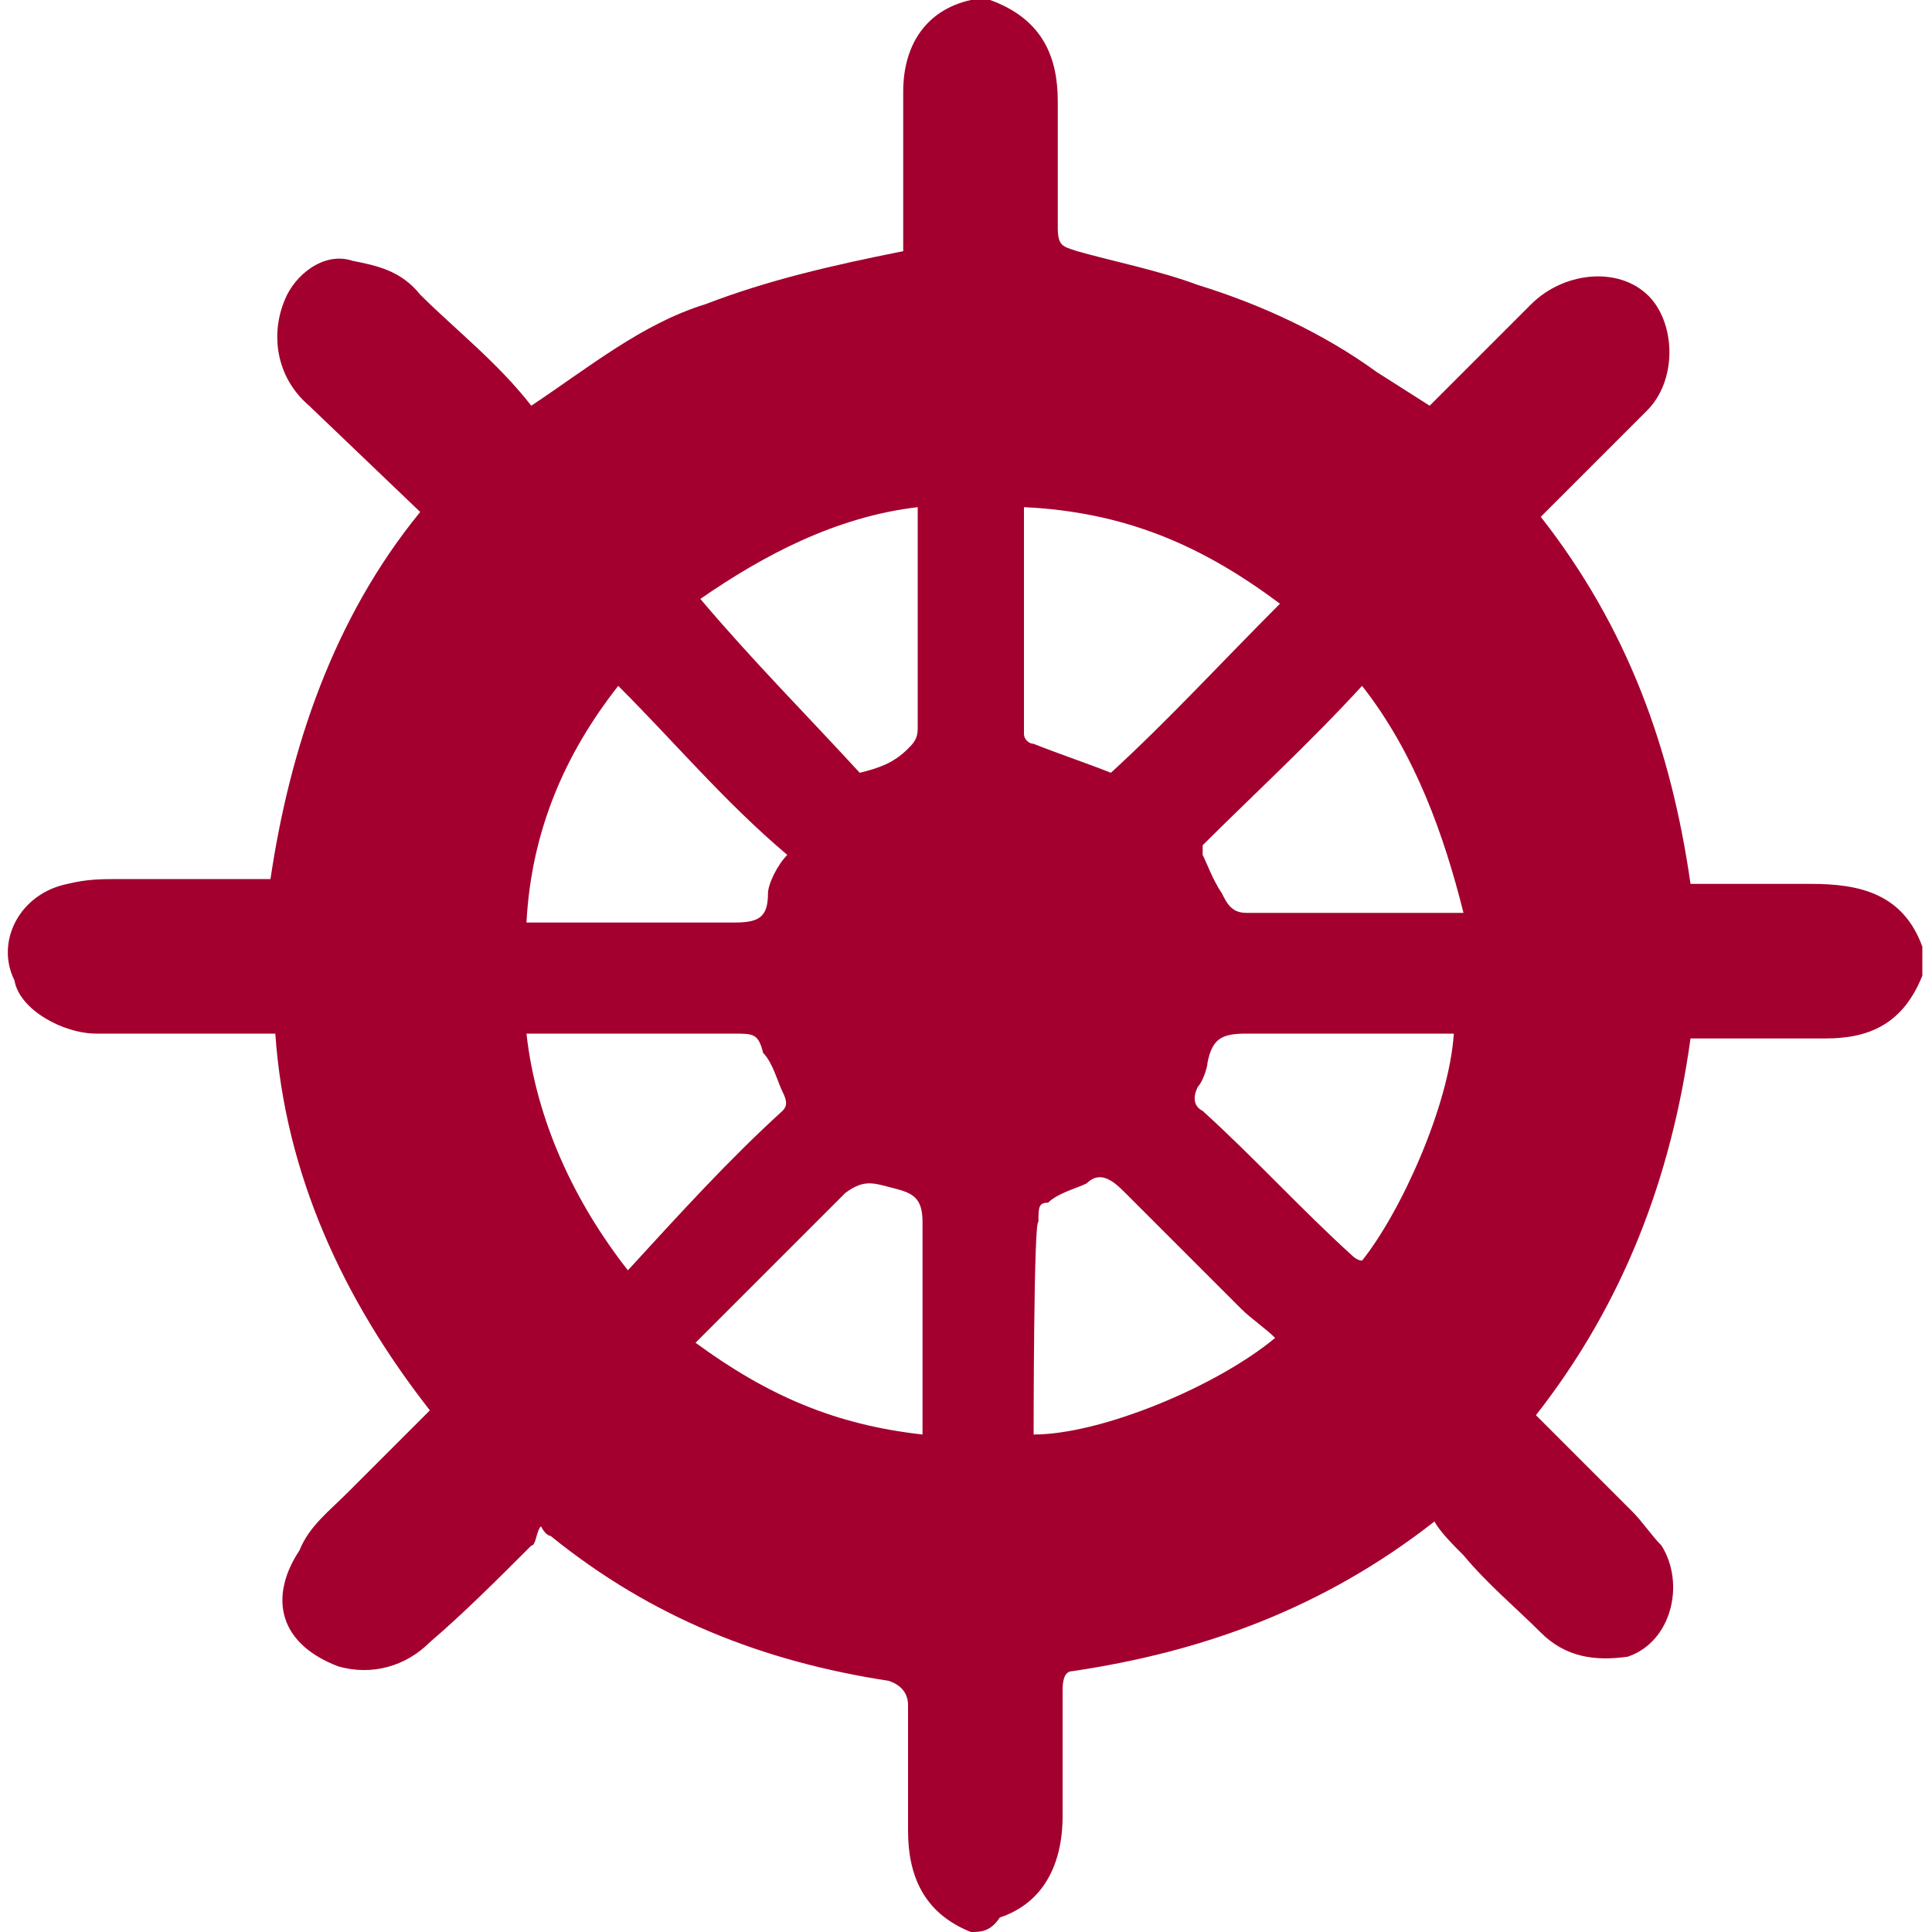
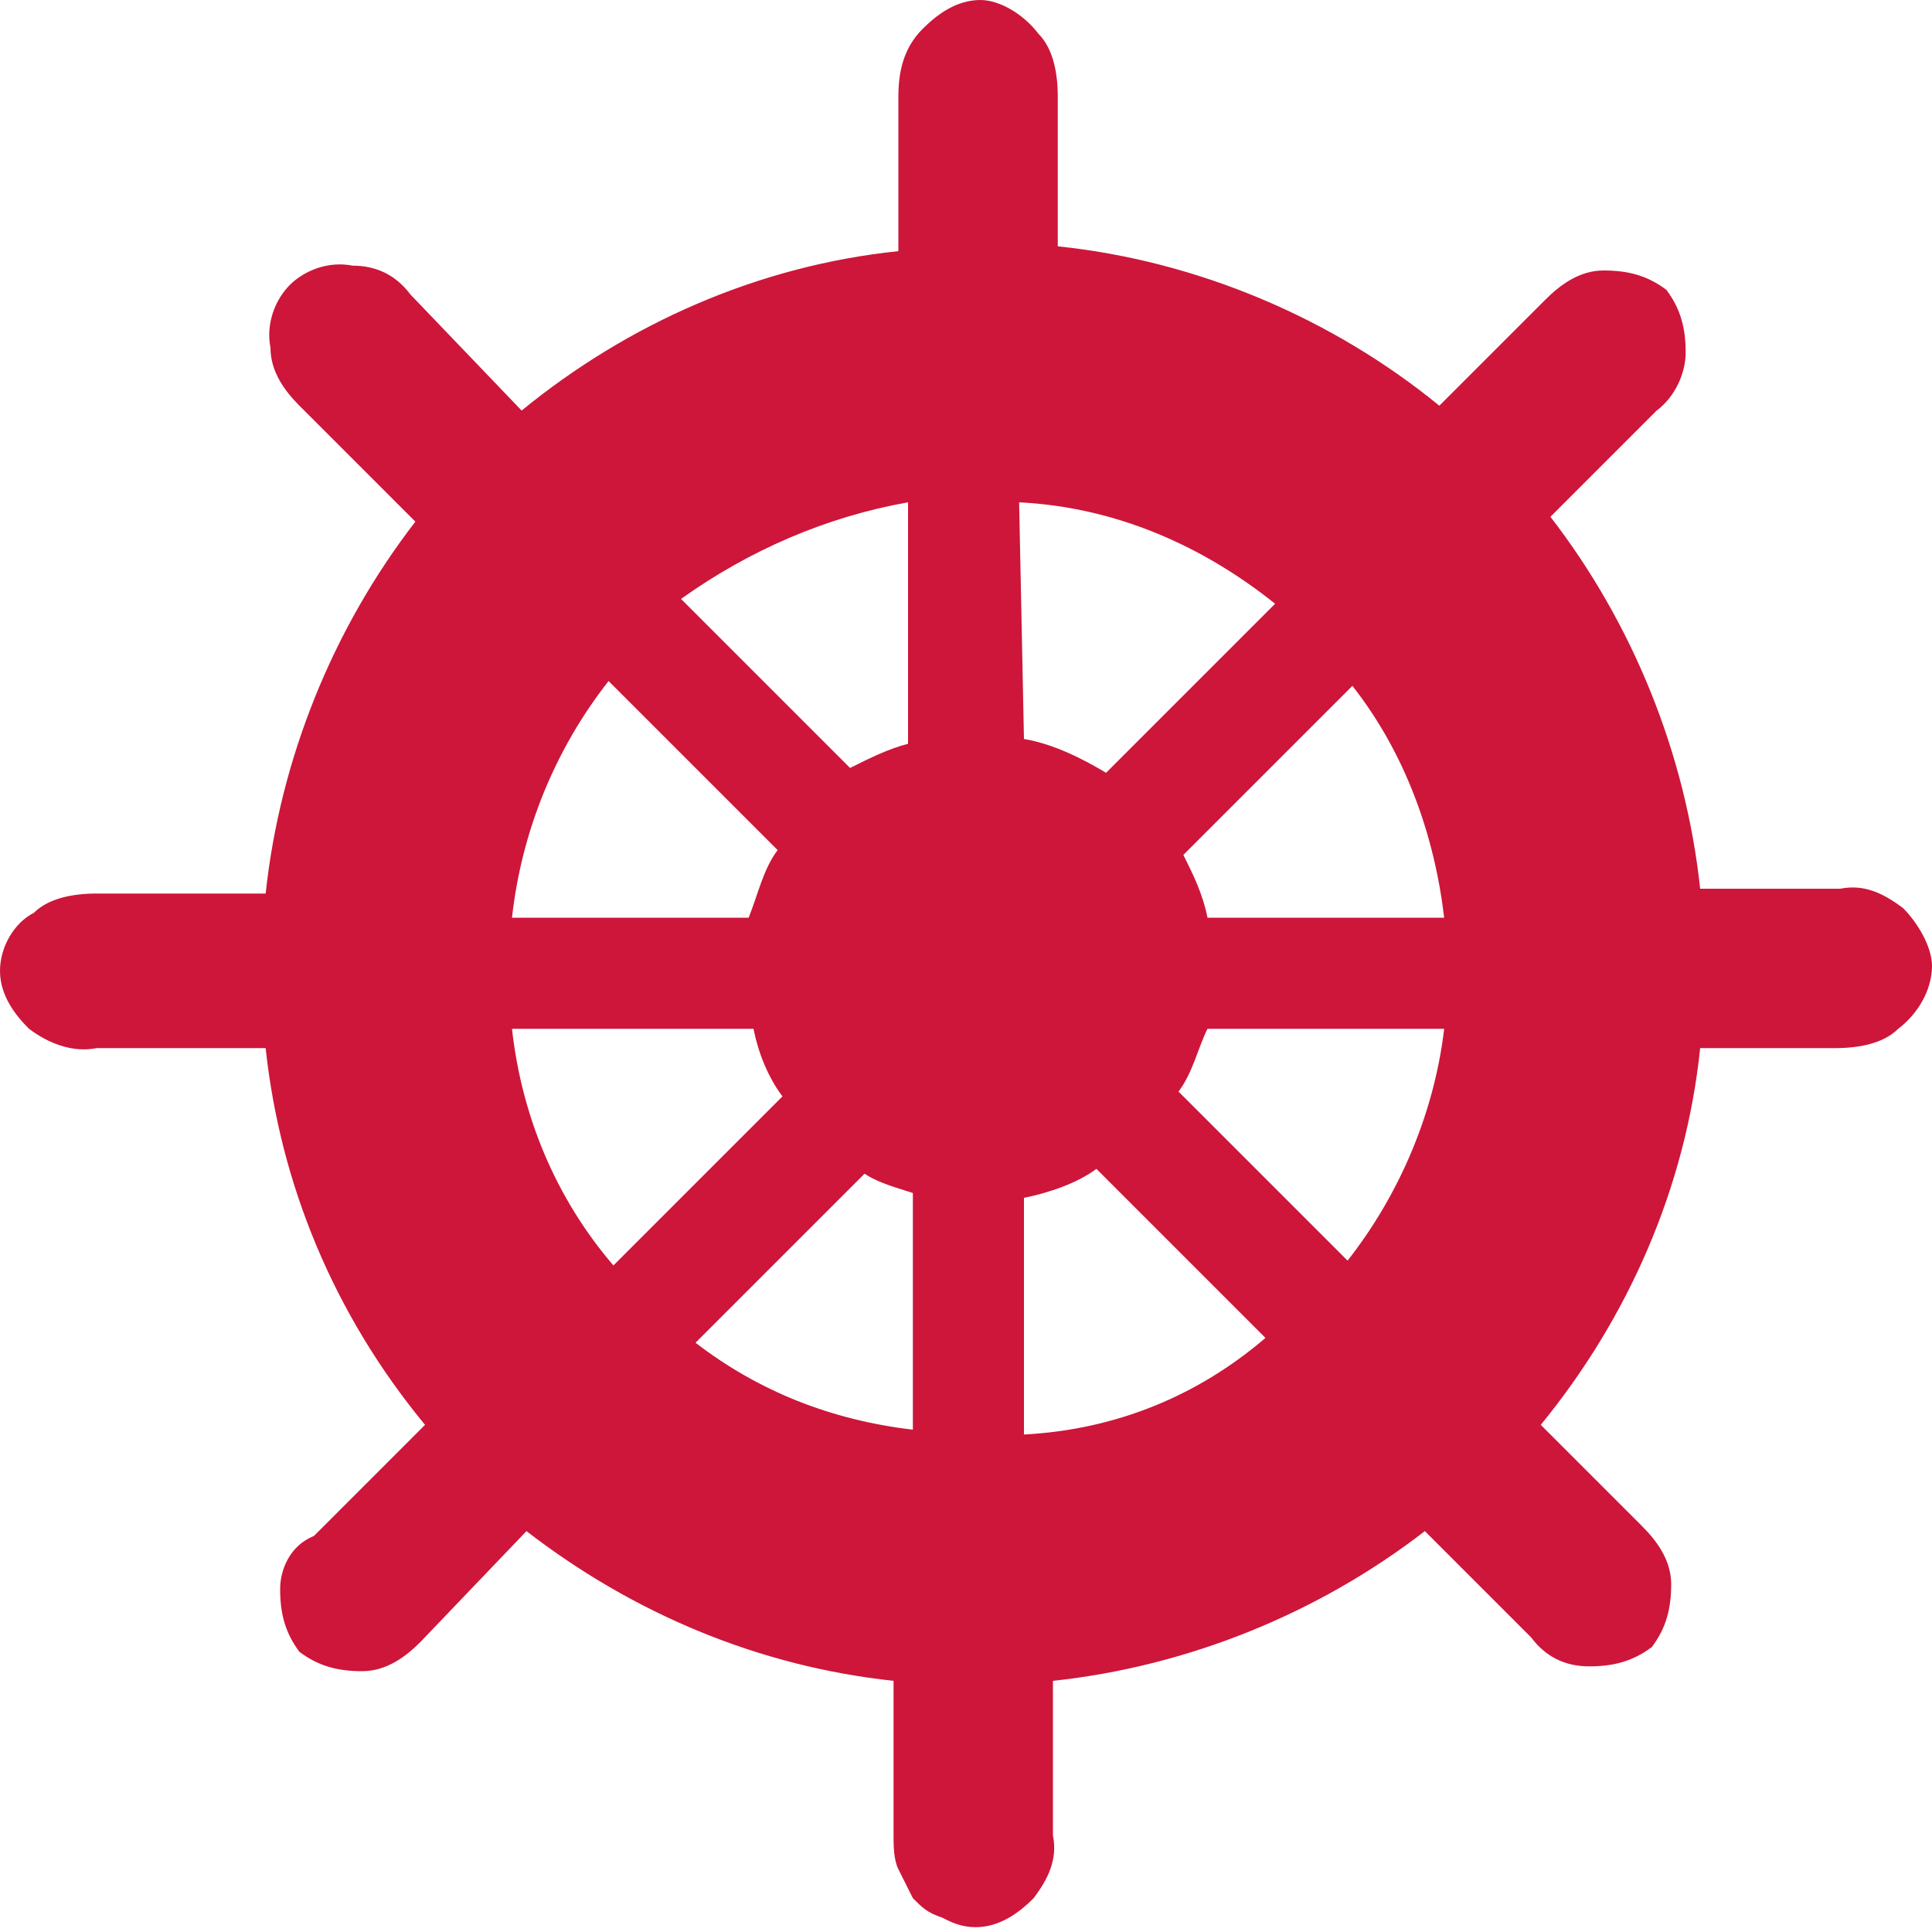
<svg xmlns="http://www.w3.org/2000/svg" viewBox="0 0 40 40">
-   <path fill="#a3002f" d="M20.1 40c-1-.4-1.3-1.2-1.3-2.1v-2.6c0-.2-.1-.4-.4-.5-2.6-.4-4.9-1.3-7-3 0 0-.1 0-.2-.2-.1.1-.1.4-.2.4-.7.7-1.4 1.4-2.1 2-.5.5-1.2.7-1.9.5-1.3-.5-1.4-1.5-.8-2.4.2-.5.6-.8 1-1.2l1.7-1.7c-1.8-2.3-3-4.9-3.2-7.8H2c-.7 0-1.6-.5-1.7-1.1-.4-.8.1-1.8 1.1-2 .4-.1.7-.1 1.1-.1h3.1c.4-2.7 1.3-5.4 3.1-7.6L6.4 8.4c-.7-.6-.8-1.5-.5-2.2.2-.5.8-1 1.4-.8.5.1 1 .2 1.4.7.7.7 1.6 1.4 2.3 2.3 1.2-.8 2.3-1.7 3.6-2.1 1.3-.5 2.6-.8 4.1-1.1V1.9c0-1 .5-1.7 1.4-1.9h.4c1.1.4 1.4 1.2 1.4 2.1v2.6c0 .4.1.4.4.5.7.2 1.7.4 2.5.7 1.3.4 2.6 1 3.7 1.8l1.1.7 2.1-2.1c.7-.7 1.9-.8 2.5-.1.5.6.5 1.7-.1 2.3l-2 2-.2.2c1.8 2.3 2.7 4.8 3.1 7.6h2.5c1 0 1.9.2 2.3 1.3v.6c-.4 1-1.1 1.3-2 1.3H35c-.4 2.9-1.4 5.5-3.2 7.8l2 2c.2.2.4.5.6.7.5.8.2 2-.7 2.3-.7.1-1.3 0-1.8-.5s-1.1-1-1.6-1.6c-.2-.2-.5-.5-.6-.7-2.3 1.8-4.8 2.7-7.5 3.1-.2 0-.2.3-.2.4v2.6c0 1-.4 1.8-1.3 2.1-.2.3-.4.3-.6.3zm6.4-27.5c-1.6-1.2-3.2-1.9-5.3-2v4.7c0 .1.1.2.2.2.5.2 1.1.4 1.6.6 1.2-1.1 2.3-2.3 3.5-3.5zm-5.1 17.2c1.4 0 3.8-1 5-2-.2-.2-.5-.4-.7-.6l-2.4-2.4c-.2-.2-.5-.5-.8-.2-.2.1-.6.2-.8.4-.2 0-.2.1-.2.4-.1-.1-.1 4.4-.1 4.4zm-10.5-8.3c.2 1.8 1 3.5 2.1 4.9 1.1-1.2 2.1-2.3 3.2-3.3.1-.1.1-.2 0-.4s-.2-.6-.4-.8c-.1-.4-.2-.4-.6-.4h-4.3zm1.9-7.2c-1.1 1.4-1.8 3-1.9 4.9h4.3c.5 0 .7-.1.7-.6 0-.2.2-.6.4-.8-1.3-1.1-2.3-2.3-3.5-3.5zm17.3 7.2h-4.3c-.5 0-.7.1-.8.6 0 .1-.1.4-.2.5-.1.2-.1.4.1.5 1.1 1 2 2 3.1 3 0 0 .1.1.2.1.8-1 1.8-3.2 1.9-4.7zm-1.9-7.2c-1.1 1.2-2.3 2.3-3.3 3.3v.2c.1.2.2.5.4.8.1.2.2.4.5.4h4.5c-.4-1.6-1-3.3-2.1-4.7zM17.8 16c.4-.1.7-.2 1-.5.1-.1.2-.2.2-.4V10.5c-1.7.2-3.2 1-4.5 1.9 1.1 1.3 2.2 2.4 3.3 3.6zm1.3 13.7v-4.4c0-.5-.2-.6-.6-.7-.4-.1-.6-.2-1 .1l-2.9 2.9-.2.2c1.5 1.1 2.9 1.7 4.7 1.9z" />
+   <path fill="#cd163a" d="M39.4 18.8c-.4-.3-.8-.5-1.3-.4h-2.9c-.3-2.8-1.4-5.5-3.1-7.7l2.2-2.2c.4-.3.6-.8.6-1.2 0-.5-.1-.9-.4-1.3-.4-.3-.8-.4-1.3-.4s-.9.3-1.2.6l-2.2 2.2c-2.2-1.8-5-3-7.9-3.3V2c0-.5-.1-1-.4-1.3-.3-.4-.8-.7-1.2-.7-.5 0-.9.3-1.2.6-.4.4-.5.9-.5 1.4v3.2c-2.9.3-5.6 1.5-7.8 3.3L8.5 6.1c-.3-.4-.7-.6-1.2-.6-.5-.1-1 .1-1.3.4-.3.3-.5.8-.4 1.3 0 .5.3.9.6 1.2l2.4 2.4c-1.7 2.2-2.8 4.9-3.1 7.7H2c-.5 0-1 .1-1.3.4-.4.2-.7.7-.7 1.2s.3.9.6 1.2c.4.3.9.5 1.4.4h3.5c.3 2.8 1.4 5.5 3.3 7.8l-2.3 2.3c-.5.2-.7.7-.7 1.1 0 .5.1.9.4 1.3.4.3.8.4 1.3.4s.9-.3 1.2-.6l2.2-2.3c2.2 1.7 4.8 2.8 7.6 3.1V38c0 .2 0 .5.1.7l.3.6c.2.2.3.3.6.4.2.1.4.2.7.2.5 0 .9-.3 1.2-.6.3-.4.5-.8.4-1.3v-3.2c2.8-.3 5.5-1.4 7.7-3.1l2.2 2.2c.3.4.7.6 1.2.6s.9-.1 1.3-.4c.3-.4.4-.8.4-1.3s-.3-.9-.6-1.2l-2.1-2.1c1.8-2.2 3-4.9 3.3-7.8H38c.5 0 1-.1 1.3-.4.4-.3.7-.8.7-1.3 0-.4-.3-.9-.6-1.2zm-20.6-8.4v5c-.4.1-.8.3-1.2.5l-3.5-3.5c1.4-1 3-1.7 4.7-2zm-6.2 3.7 3.5 3.5c-.3.4-.4.9-.6 1.4h-4.9c.2-1.8.9-3.5 2-4.9zm-2 7.2h5c.1.5.3 1 .6 1.4l-3.5 3.5c-1.2-1.4-1.9-3.1-2.1-4.9zm3.8 6.5 3.5-3.5c.3.2.7.3 1 .4v4.9c-1.7-.2-3.2-.8-4.5-1.8zm12-15.3L22.9 16c-.5-.3-1.1-.6-1.7-.7l-.1-4.9c2 .1 3.8.9 5.3 2.1zm-5.2 17.2v-4.9c.5-.1 1.1-.3 1.5-.6l3.5 3.5c-1.4 1.2-3.1 1.9-5 2zm6.7-3.6-3.5-3.5c.3-.4.4-.9.6-1.3h4.9c-.2 1.7-.9 3.4-2 4.8zM25 19c-.1-.5-.3-.9-.5-1.3l3.5-3.5c1.1 1.4 1.7 3.1 1.9 4.8H25z" />
</svg>
